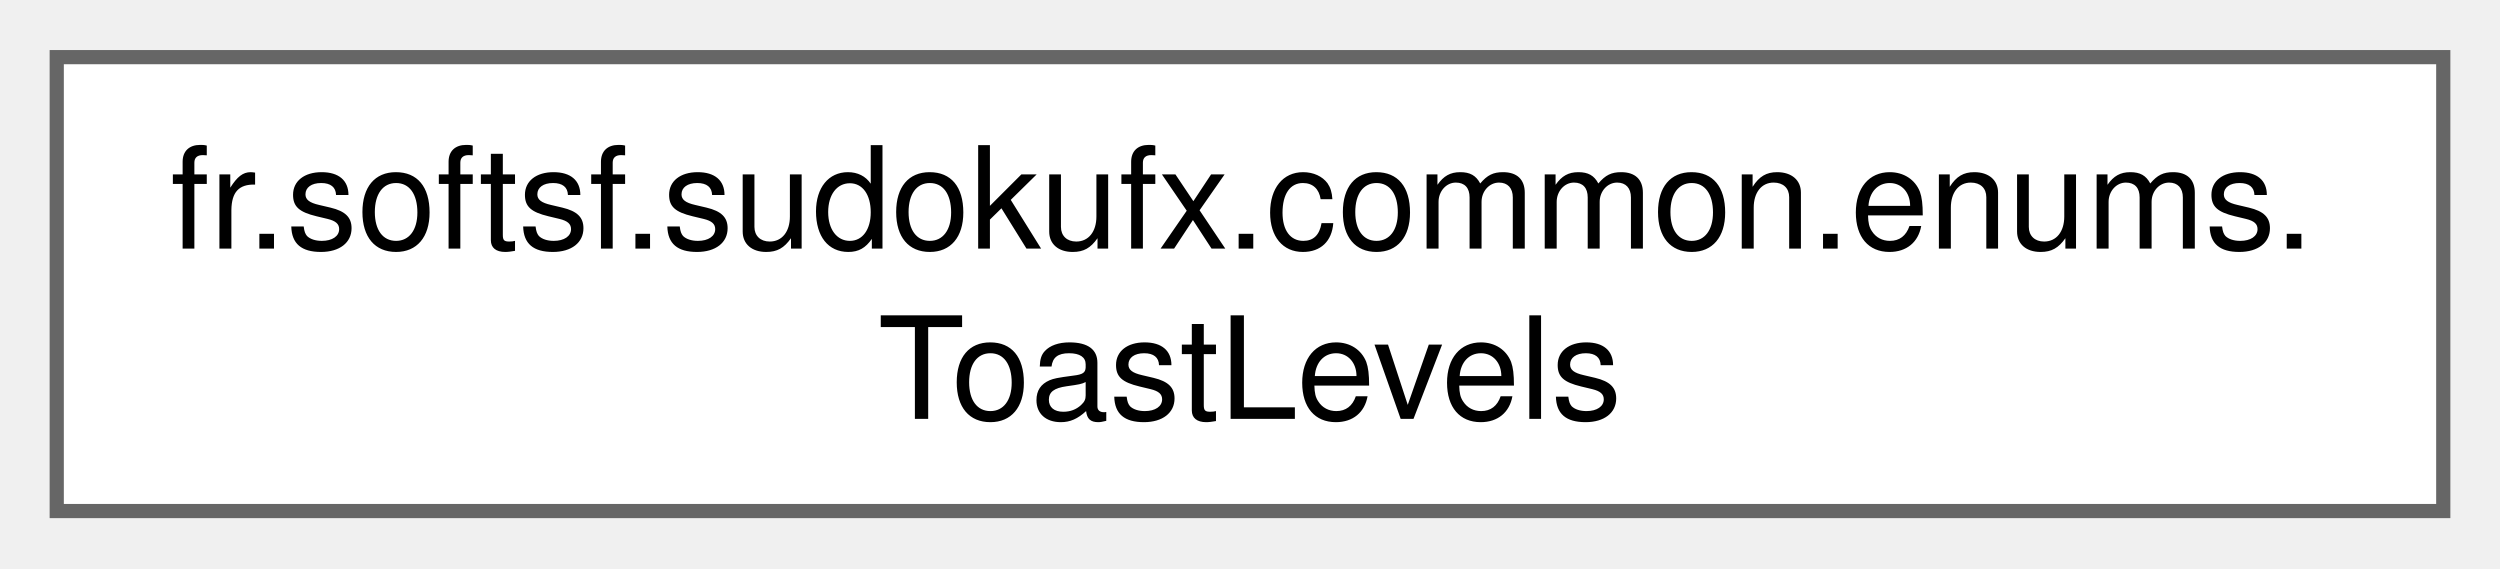
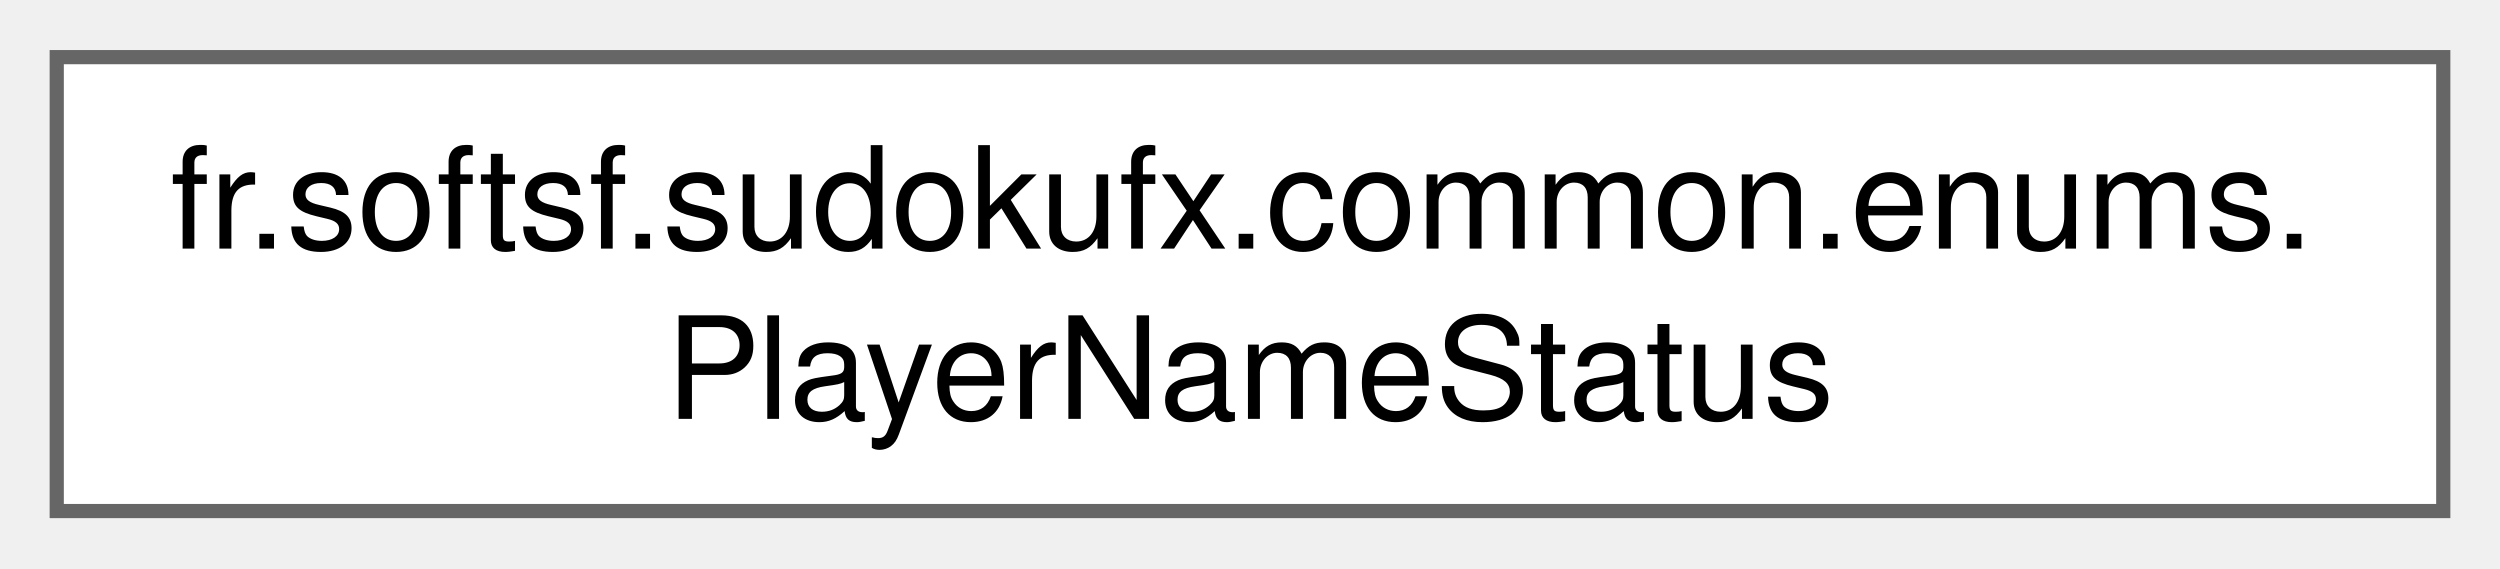
<svg xmlns="http://www.w3.org/2000/svg" xmlns:xlink="http://www.w3.org/1999/xlink" width="176pt" height="40pt" viewBox="0.00 0.00 176.25 40.00">
  <g id="graph0" class="graph" transform="scale(1 1) rotate(0) translate(4 36)">
    <g id="Node000000" class="node">
      <g id="a_Node000000">
-         <a xlink:href="enumfr_1_1softsf_1_1sudokufx_1_1common_1_1enums_1_1_toast_levels.html" target="_top" xlink:title="Utility enum for toast notification levels.">
+         <a xlink:href="enumfr_1_1softsf_1_1sudokufx_1_1common_1_1enums_1_1_player_name_status.html" target="_top" xlink:title=" ">
          <polygon fill="white" stroke="#666666" points="168.25,-32 0,-32 0,0 168.25,0 168.25,-32" />
          <text text-anchor="start" x="8" y="-18.5" font-family="Helvetica,sans-Serif" font-size="10.00">fr.softsf.sudokufx.common.enums.</text>
-           <text text-anchor="middle" x="84.12" y="-6.5" font-family="Helvetica,sans-Serif" font-size="10.00">ToastLevels</text>
+           <text text-anchor="middle" x="84.12" y="-6.5" font-family="Helvetica,sans-Serif" font-size="10.00">PlayerNameStatus</text>
        </a>
      </g>
    </g>
  </g>
</svg>
